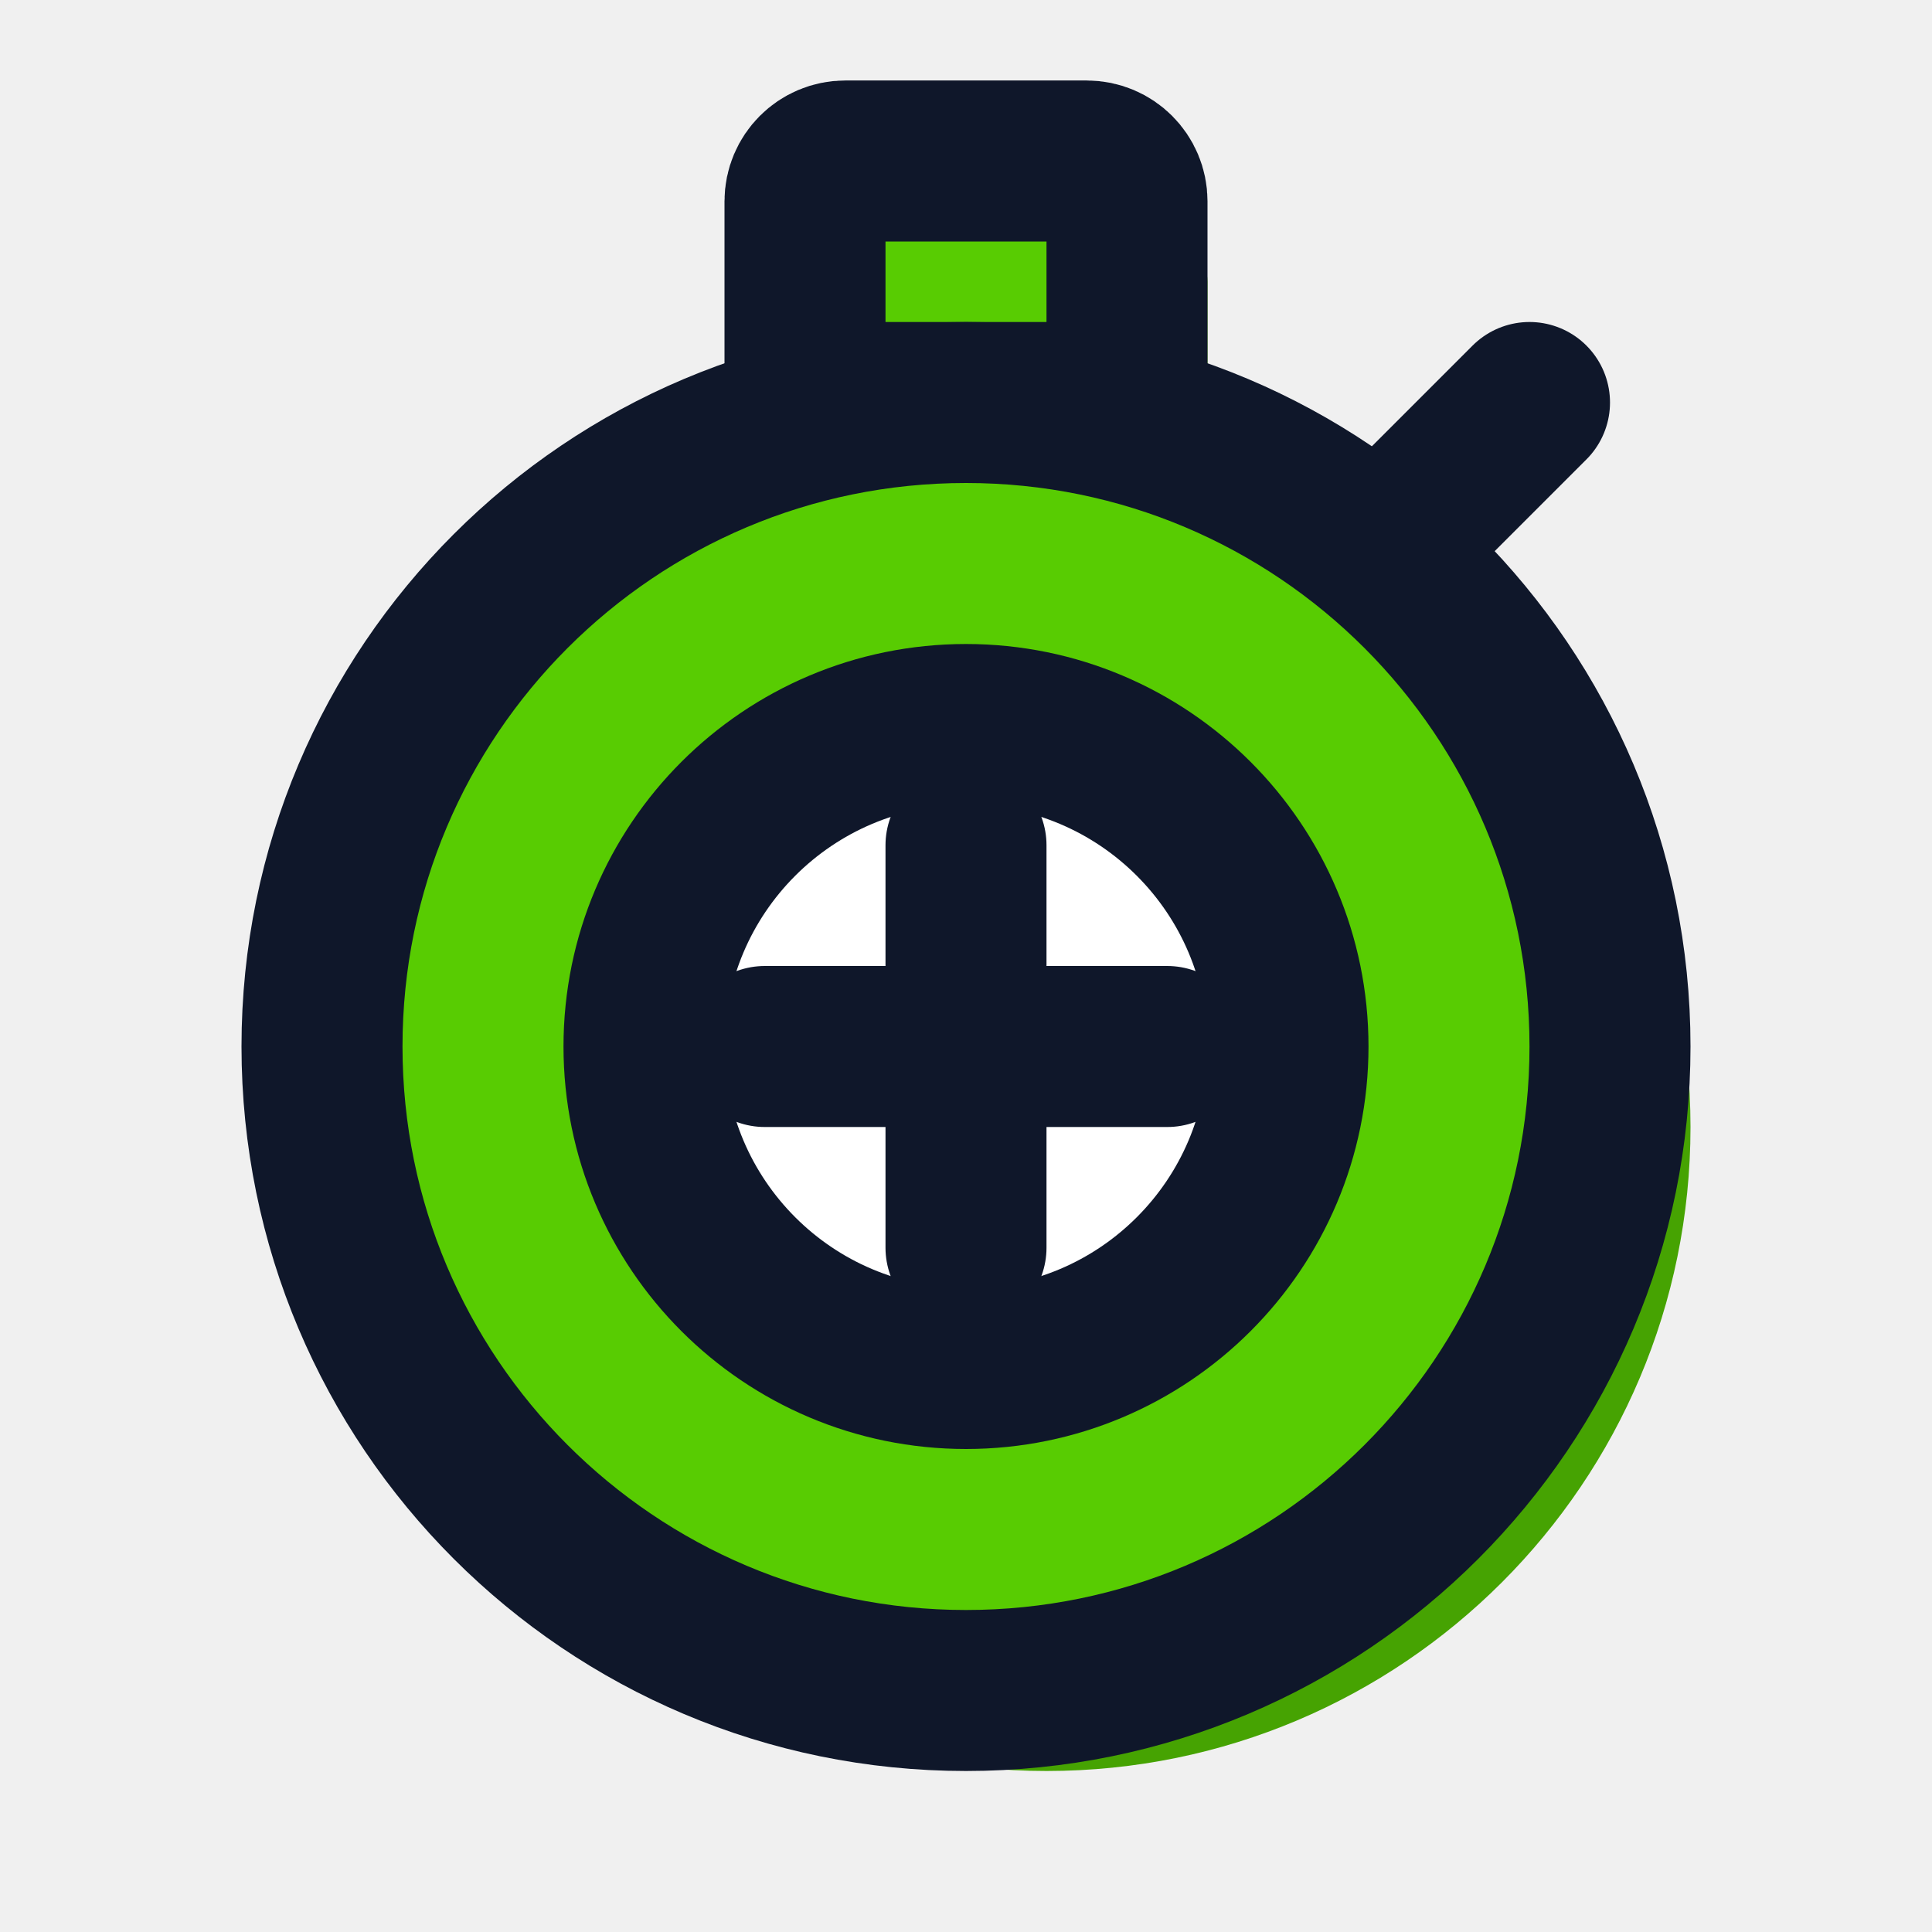
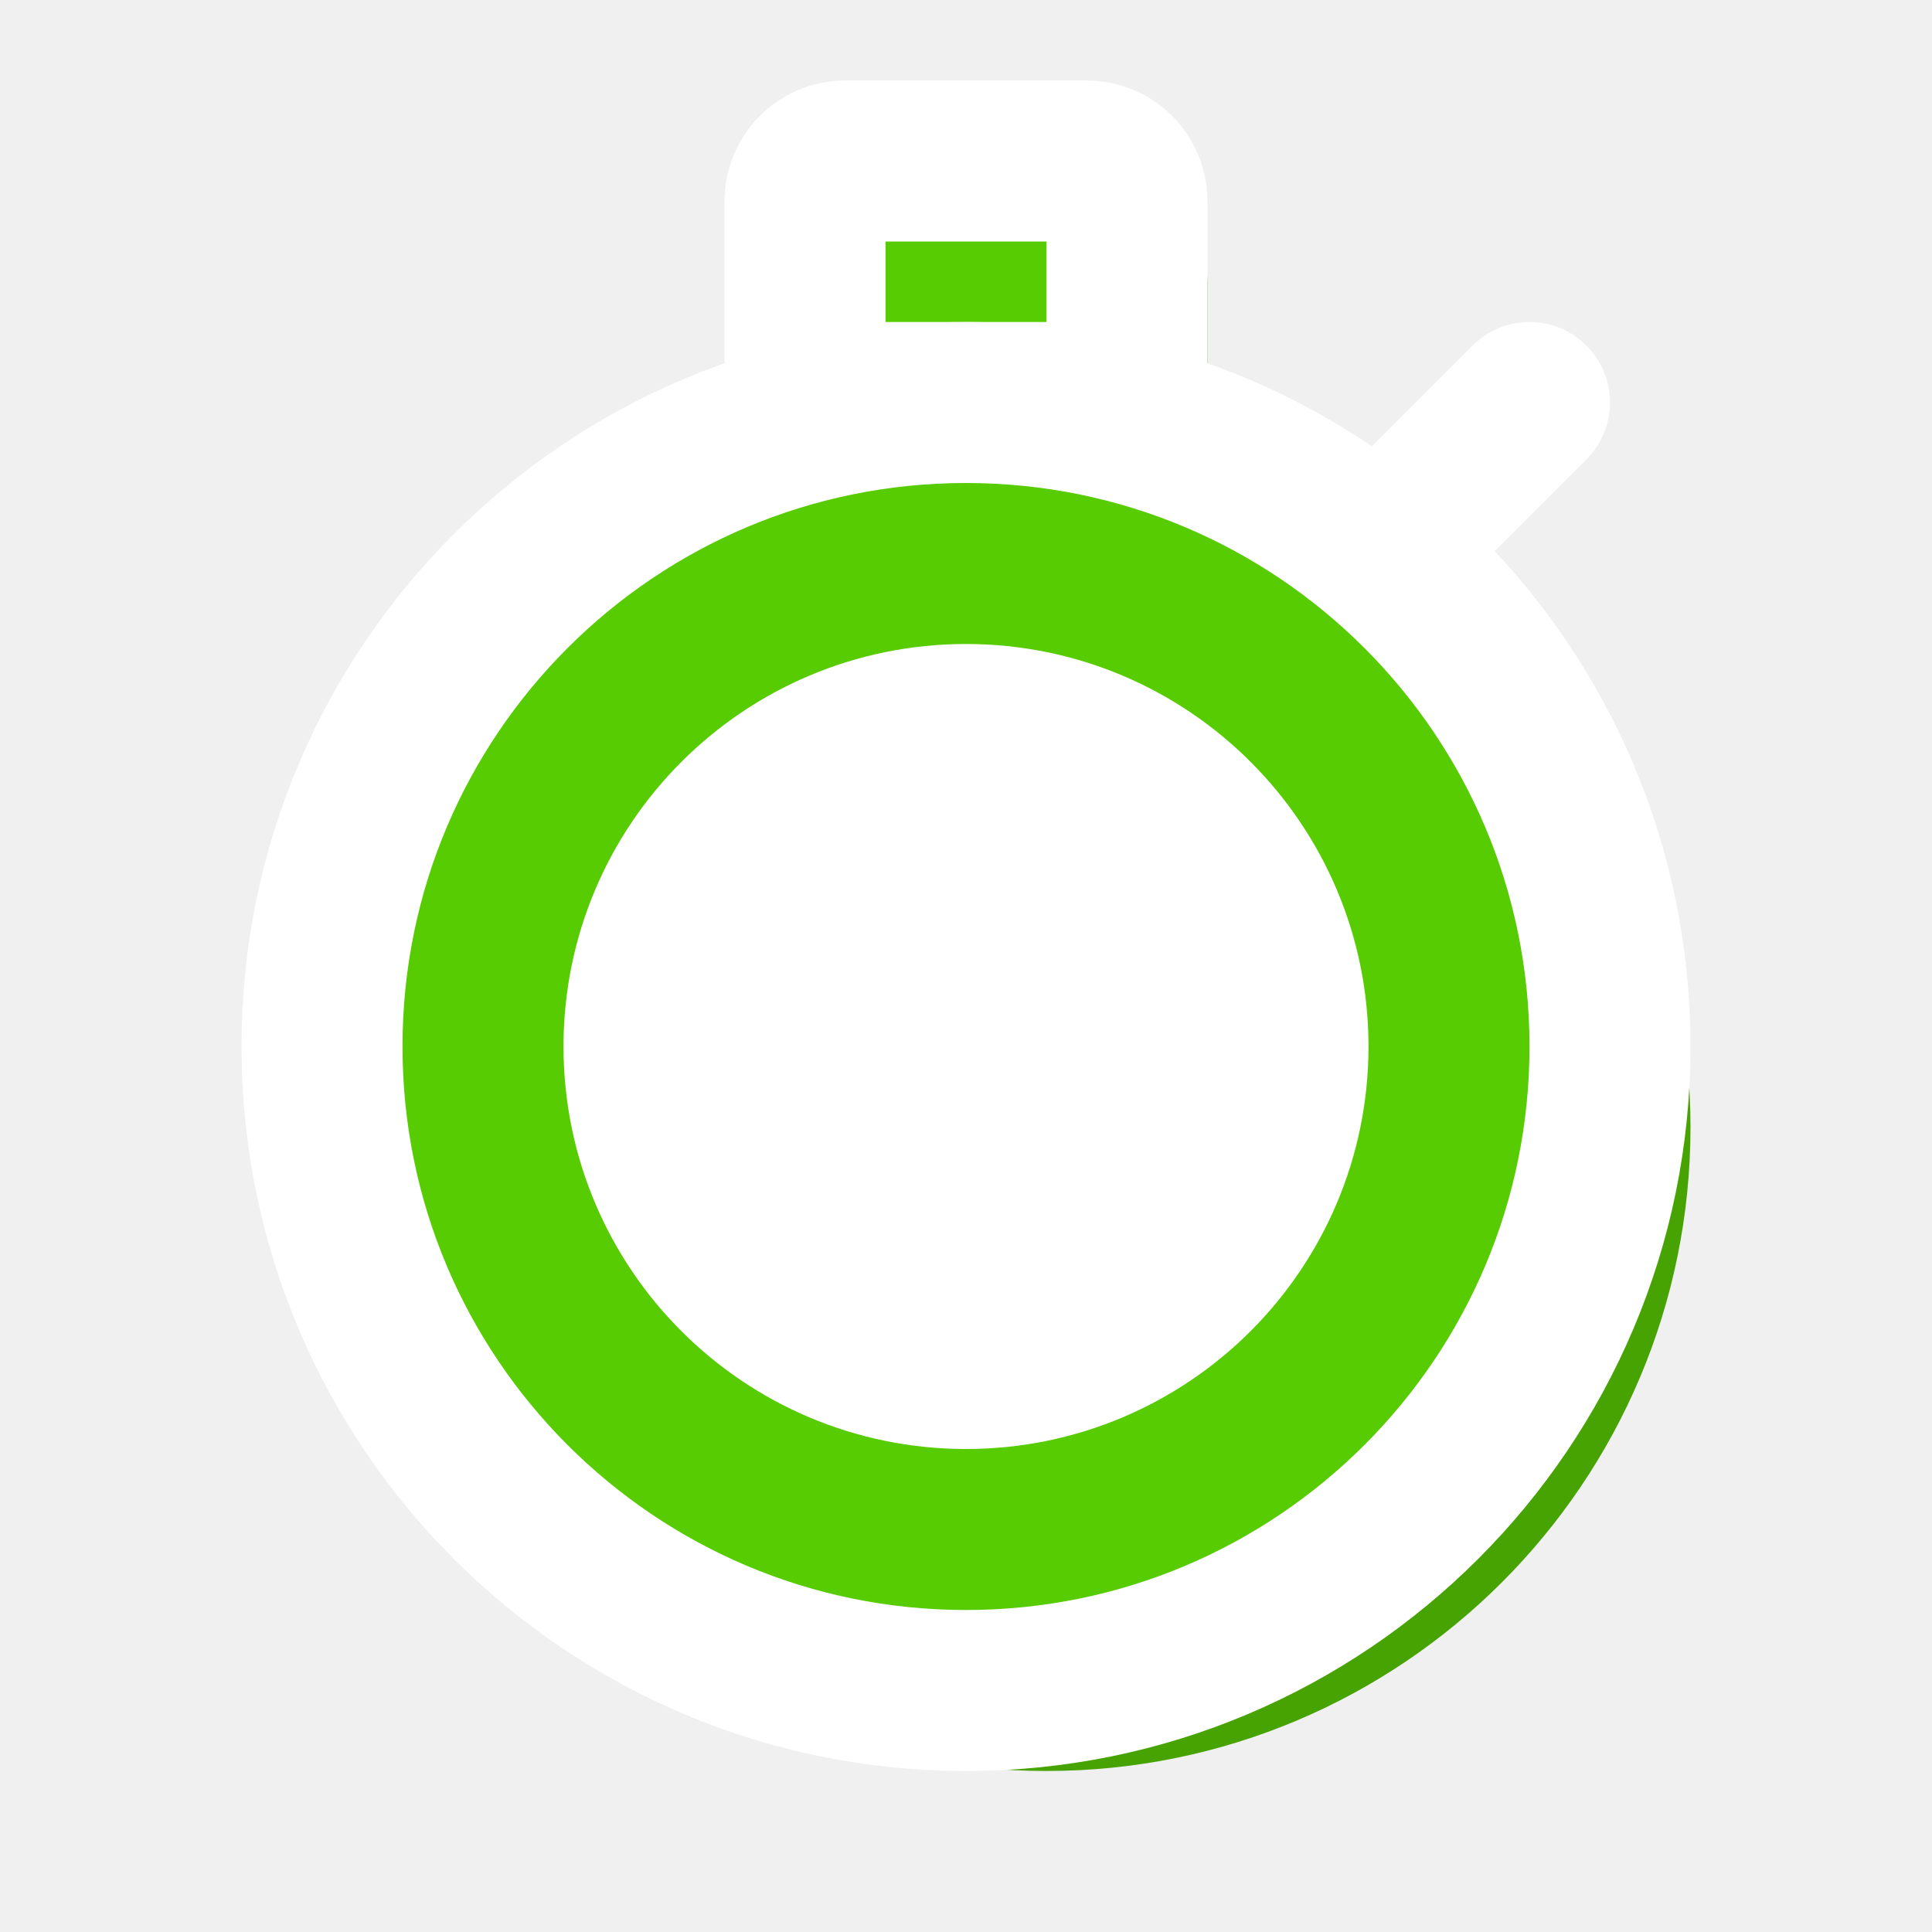
<svg xmlns="http://www.w3.org/2000/svg" viewBox="0 0 24 24" width="24" height="24" fill="none">
  <g transform="translate(1, 1)">
    <rect x="10" y="2" width="4" height="3" rx="0.5" fill="#46A302" />
    <circle cx="12" cy="13" r="8" fill="#46A302" />
  </g>
-   <rect x="10" y="2" width="4" height="3" rx="0.5" fill="#58CC02" stroke="#0F172A" stroke-width="2" stroke-linejoin="round" />
-   <path d="M16.5 7.5 L19 5" stroke="#0F172A" stroke-width="2" stroke-linecap="round" />
-   <circle cx="12" cy="13" r="8" fill="#58CC02" stroke="#0F172A" stroke-width="2" />
-   <circle cx="12" cy="13" r="4" fill="#FFFFFF" stroke="#0F172A" stroke-width="2" />
-   <path d="M12 10.5 L12 15.5 M9.5 13 L14.5 13" stroke="#0F172A" stroke-width="2" stroke-linecap="round" />
+   <rect x="10" y="2" width="4" height="3" rx="0.5" fill="#58CC02" stroke="#FFFFFF" stroke-width="2" stroke-linejoin="round" />
+   <path d="M16.5 7.5 L19 5" stroke="#FFFFFF" stroke-width="2" stroke-linecap="round" />
+   <circle cx="12" cy="13" r="8" fill="#58CC02" stroke="#FFFFFF" stroke-width="2" />
+   <circle cx="12" cy="13" r="4" fill="#FFFFFF" stroke="#FFFFFF" stroke-width="2" />
+   <path d="M12 10.5 L12 15.5 M9.5 13 L14.5 13" stroke="#FFFFFF" stroke-width="2" stroke-linecap="round" />
</svg>
